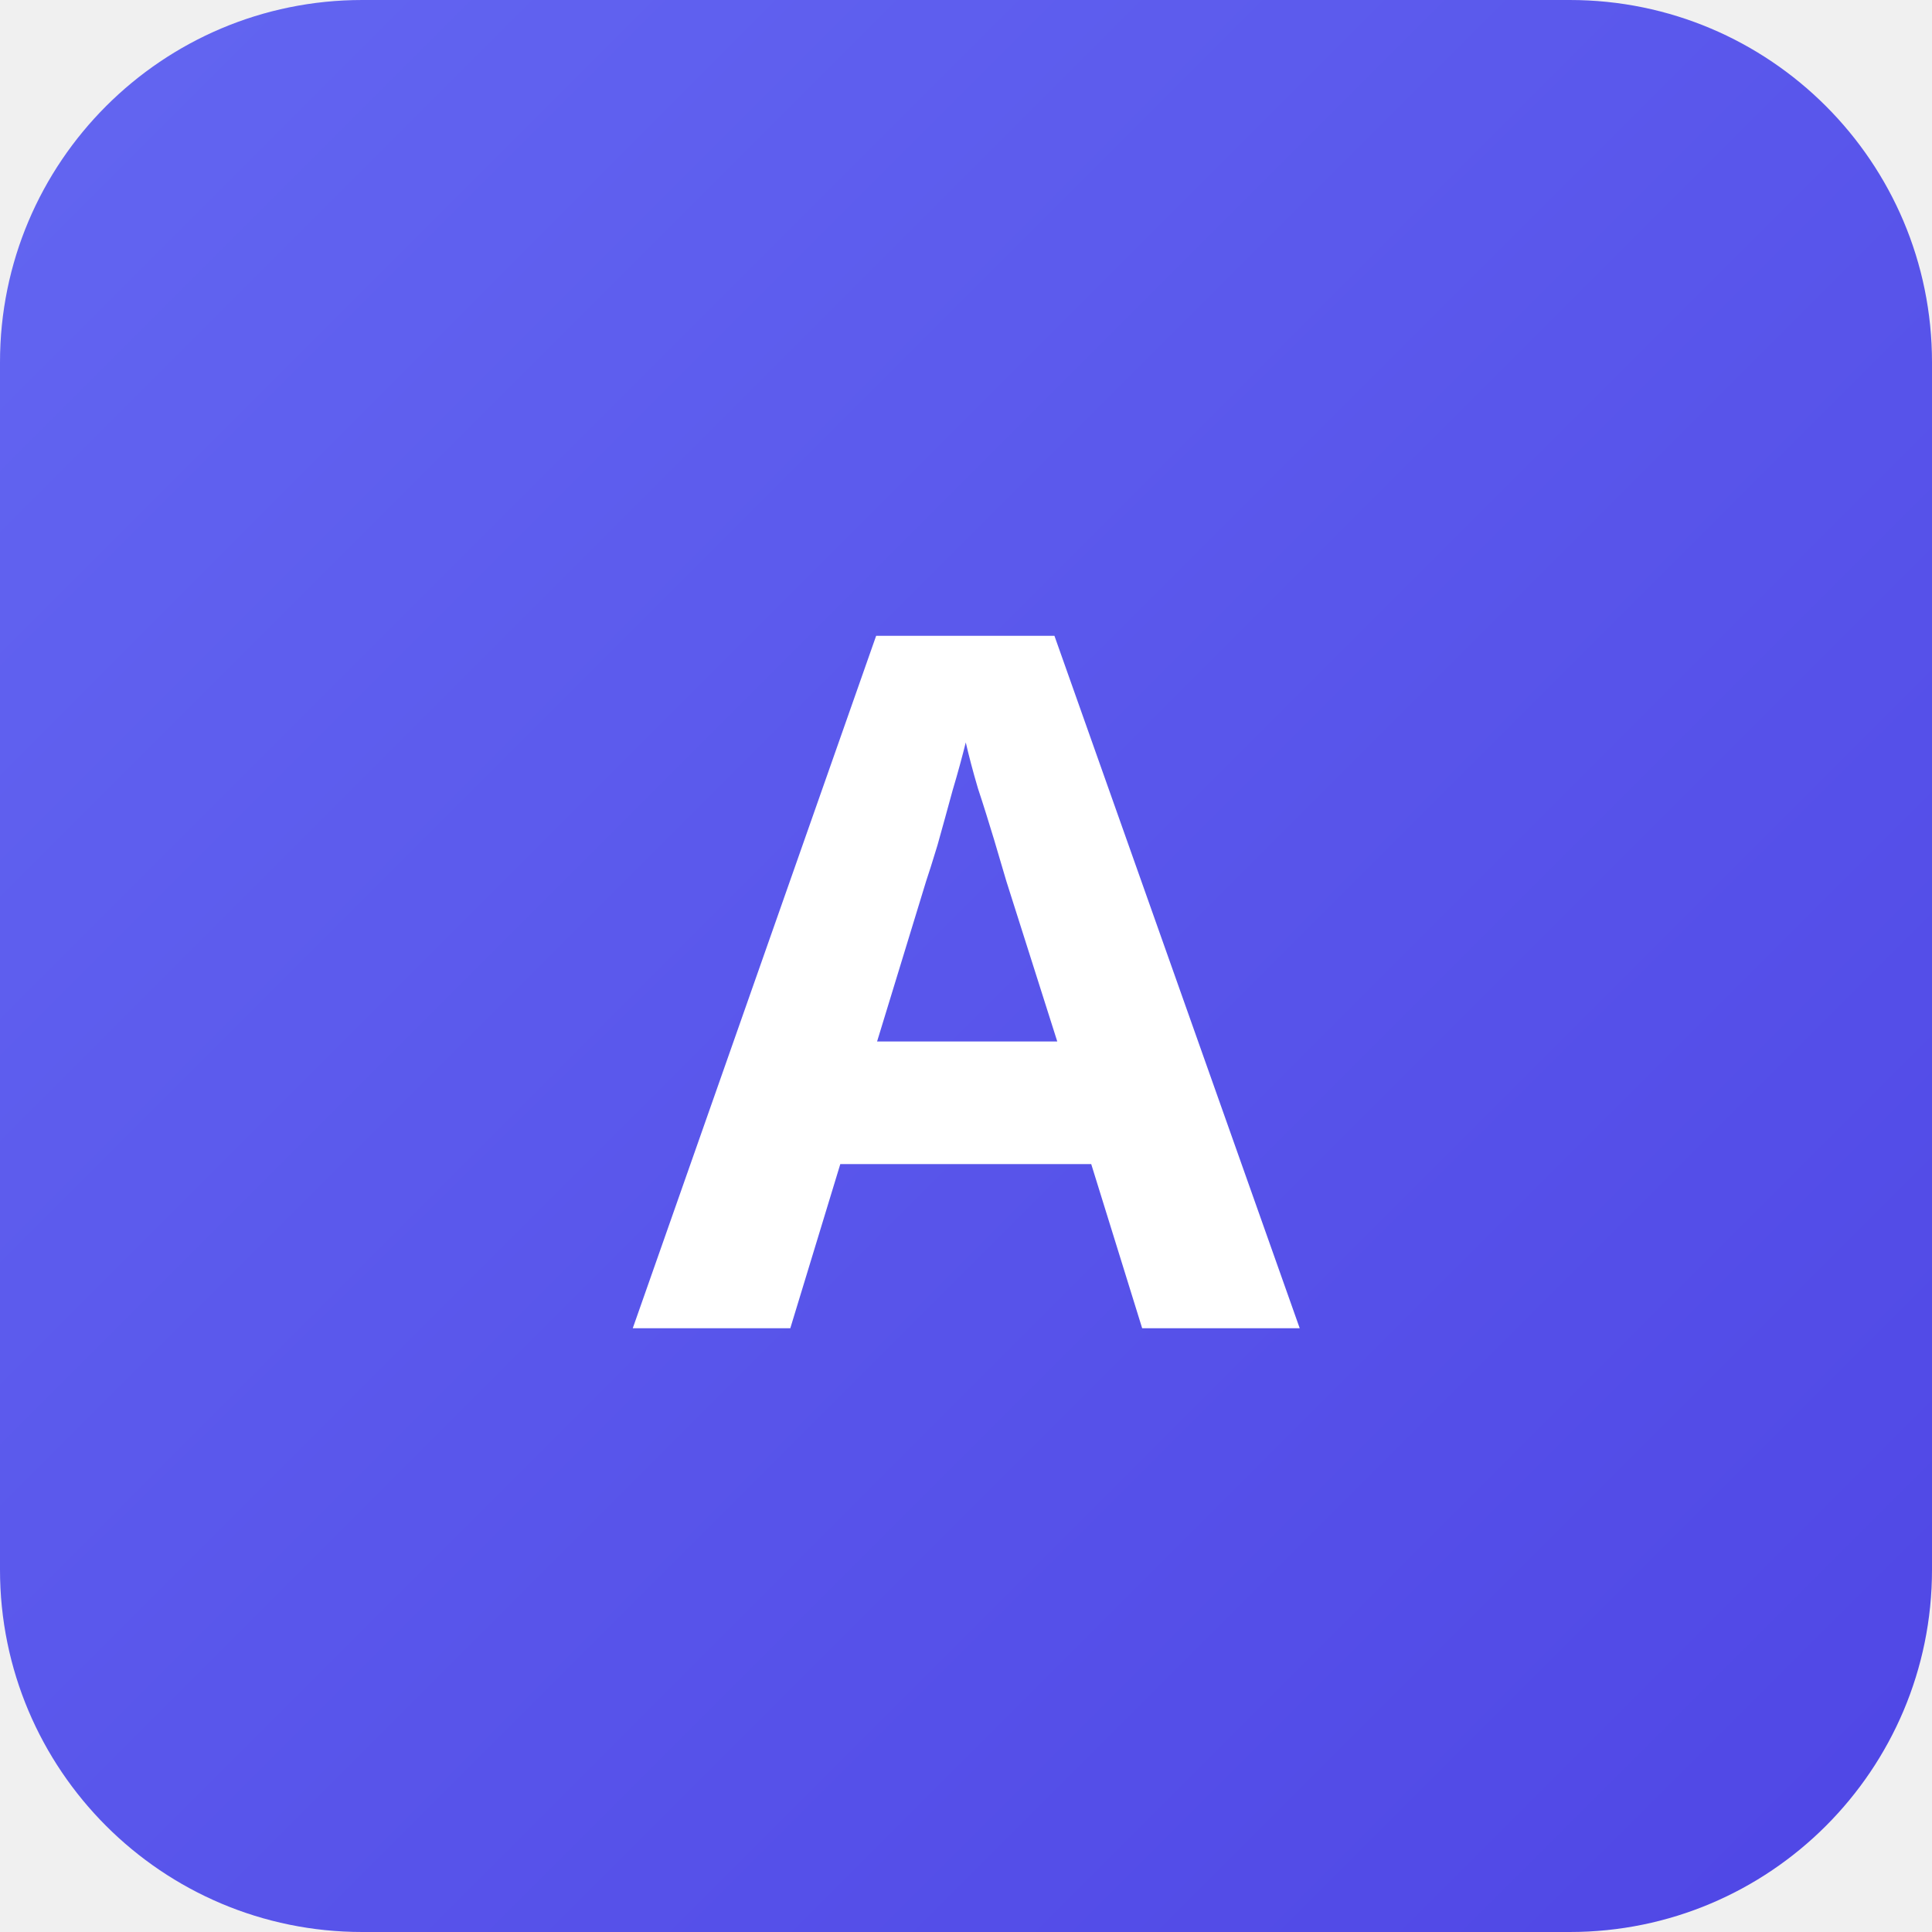
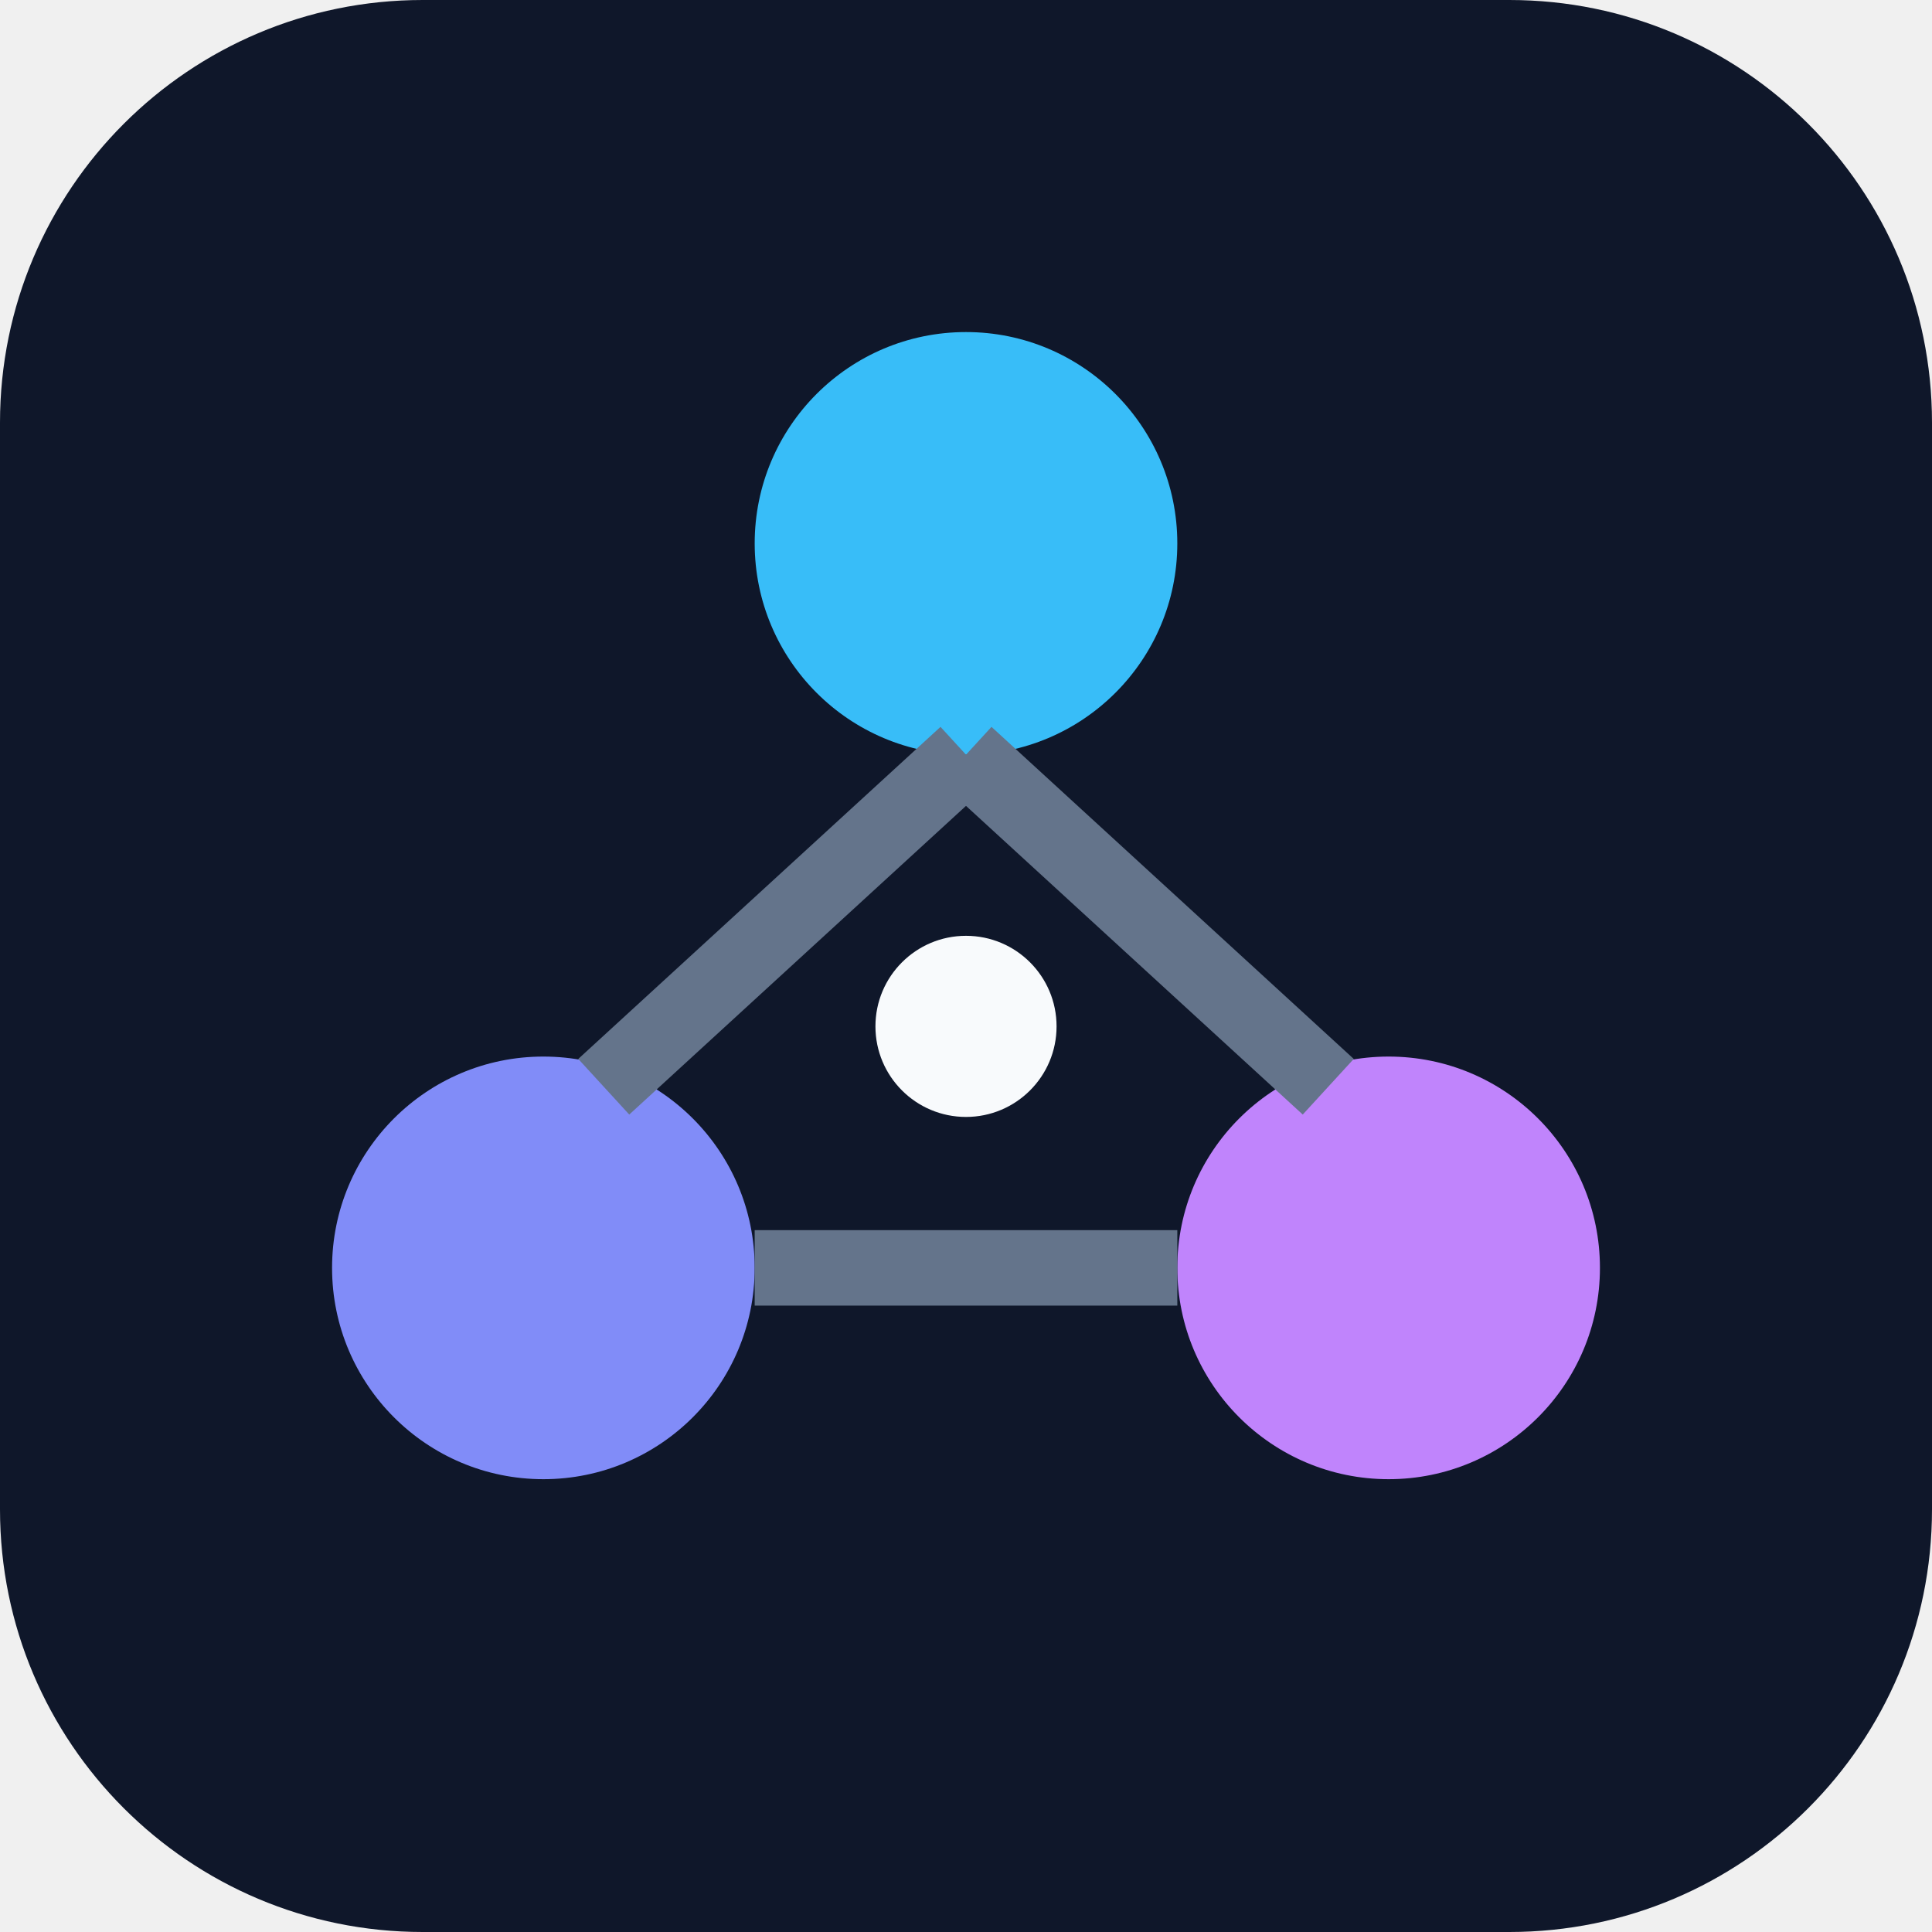
- <svg xmlns="http://www.w3.org/2000/svg" viewBox="0 0 32 32" width="32" height="32">
-   <defs>
-     <linearGradient id="grad" x1="0%" y1="0%" x2="100%" y2="100%">
-       <stop offset="0%" stop-color="#6366f1" />
-       <stop offset="100%" stop-color="#4f46e5" />
-     </linearGradient>
-   </defs>
-   <rect width="32" height="32" rx="6" fill="url(#grad)" />
-   <text x="16" y="22" text-anchor="middle" fill="white" font-family="system-ui,sans-serif" font-size="16" font-weight="600">A</text>
+ <svg xmlns="http://www.w3.org/2000/svg" viewBox="0 0 64 64" fill="none">
+   <rect width="64" height="64" rx="14" fill="#0F172A" />
+   <circle cx="32" cy="18" r="7" fill="#38BDF8" />
+   <circle cx="18" cy="42" r="7" fill="#818CF8" />
+   <circle cx="46" cy="42" r="7" fill="#C084FC" />
+   <line x1="32" y1="25" x2="20" y2="36" stroke="#64748B" stroke-width="2.5" />
+   <line x1="32" y1="25" x2="44" y2="36" stroke="#64748B" stroke-width="2.5" />
+   <line x1="25" y1="42" x2="39" y2="42" stroke="#64748B" stroke-width="2.5" />
+   <circle cx="32" cy="34" r="3" fill="#F8FAFC" />
</svg>
